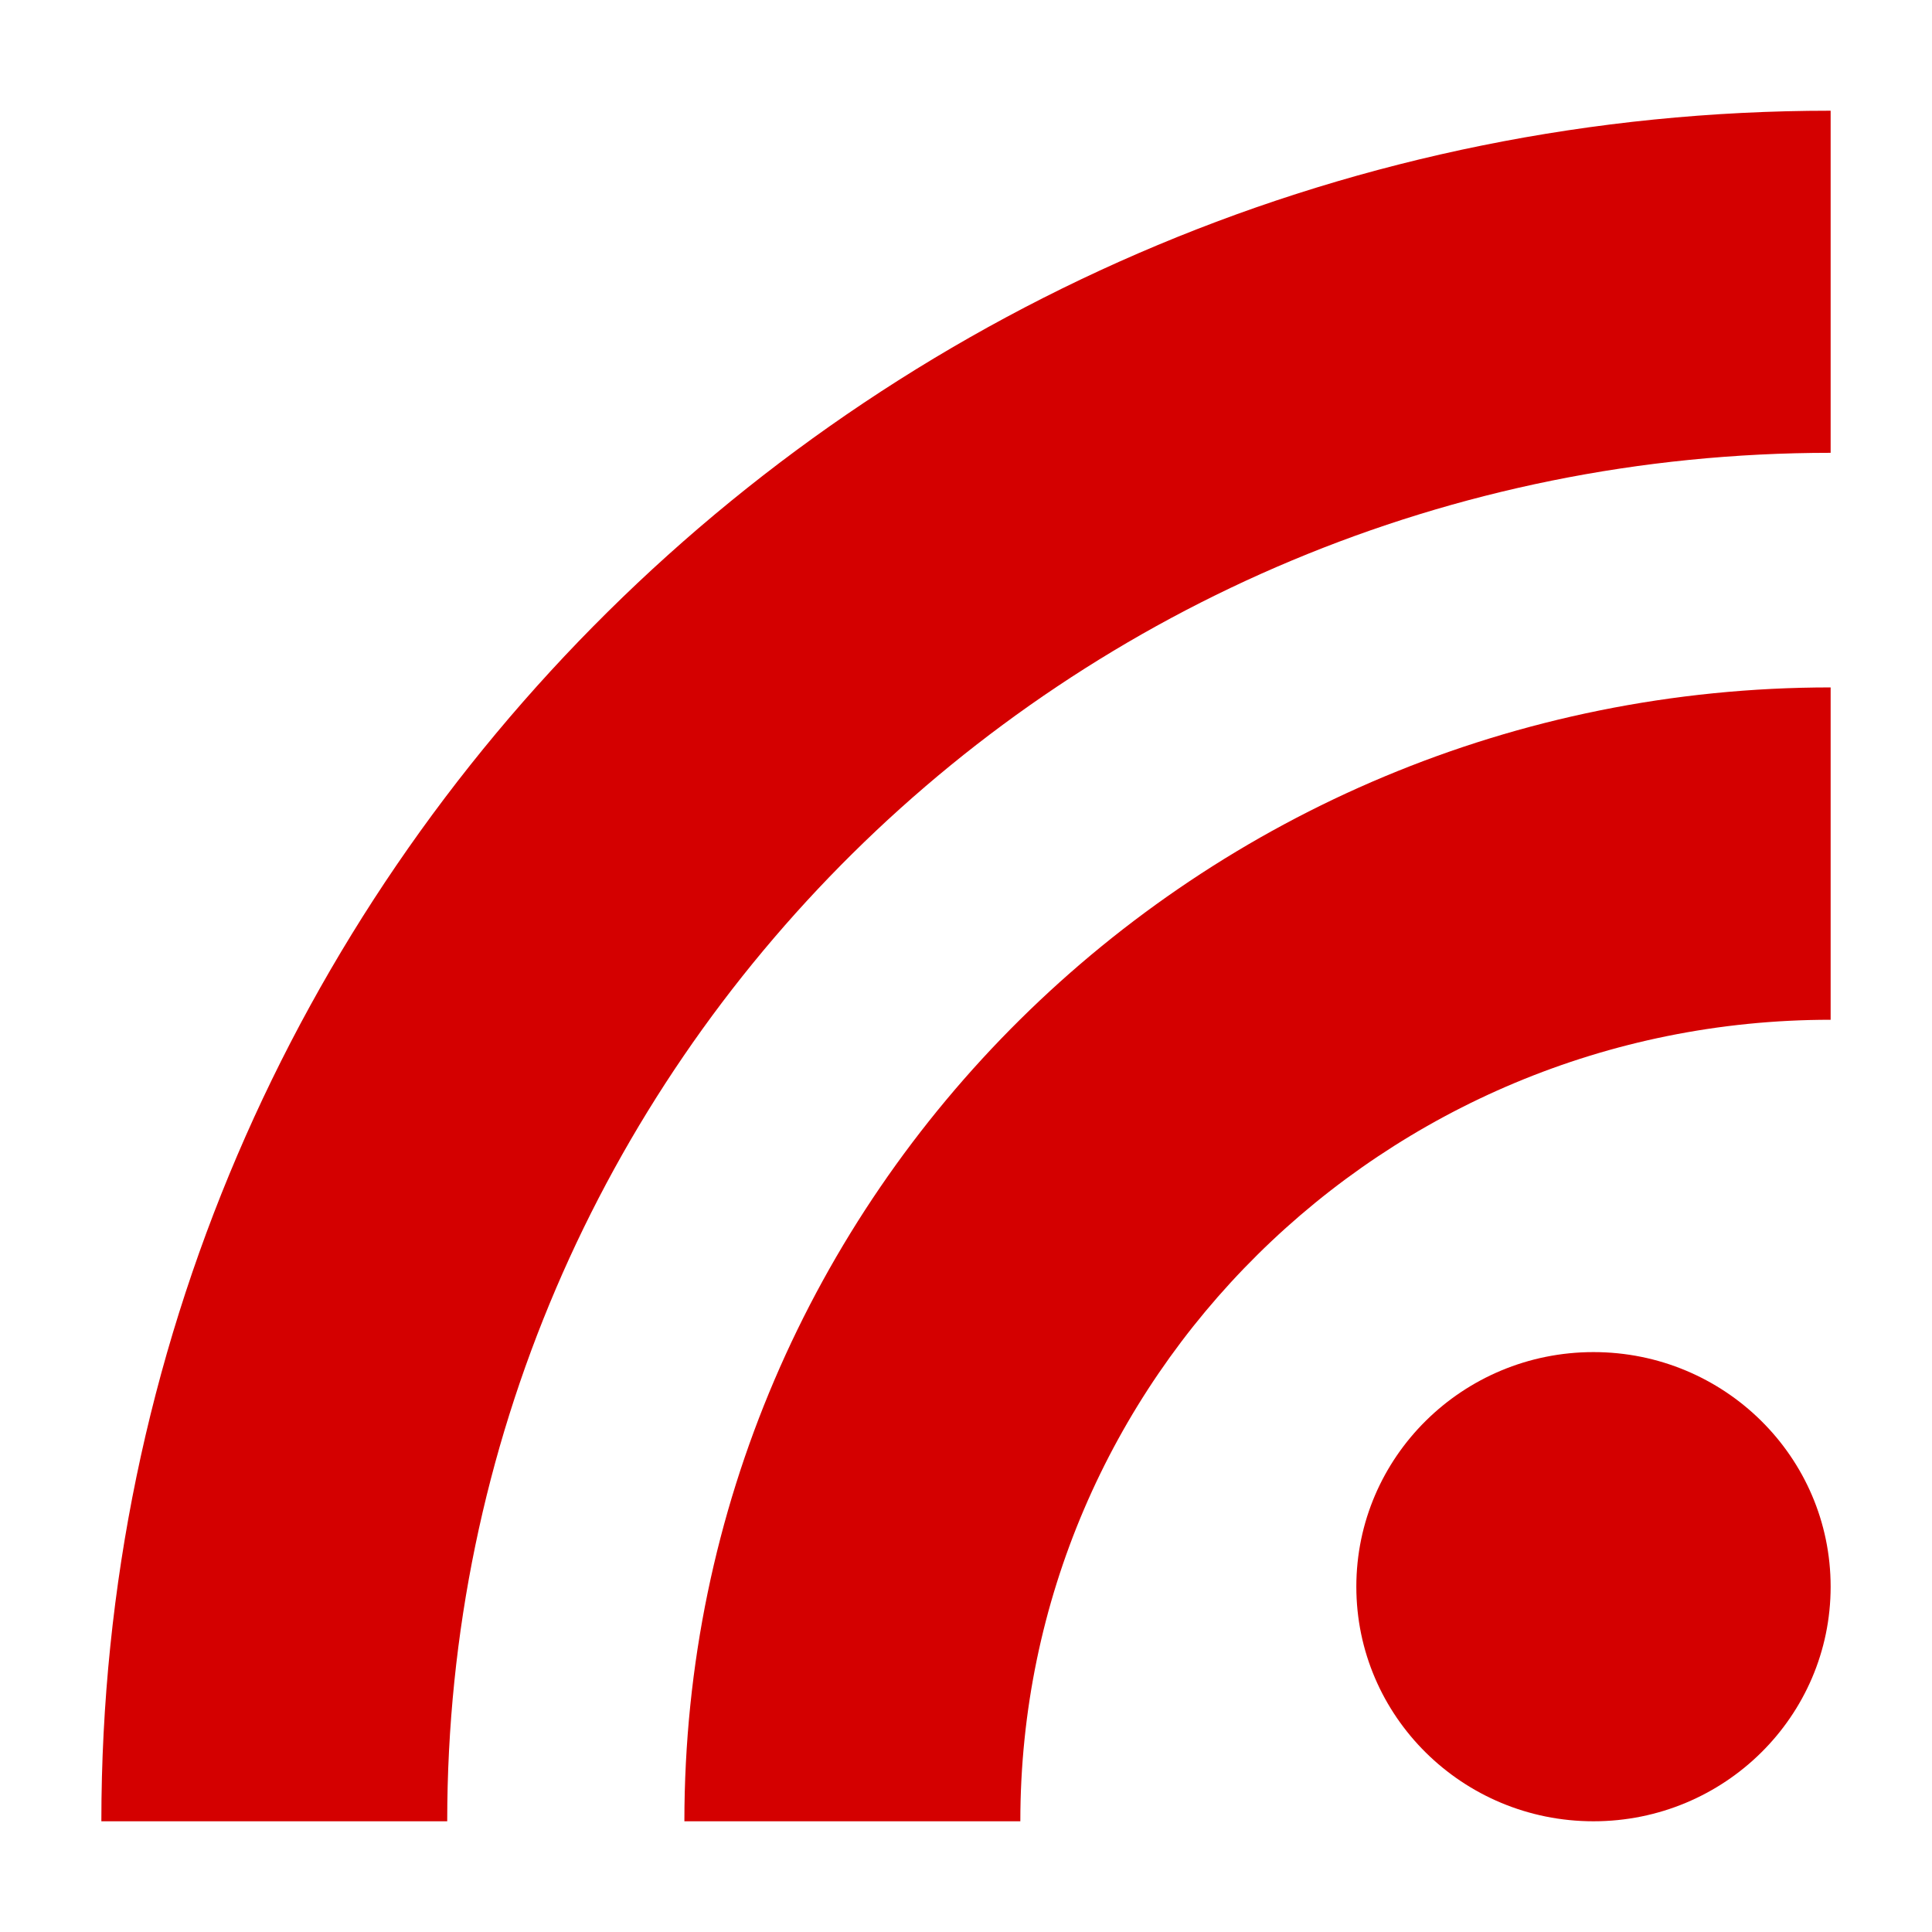
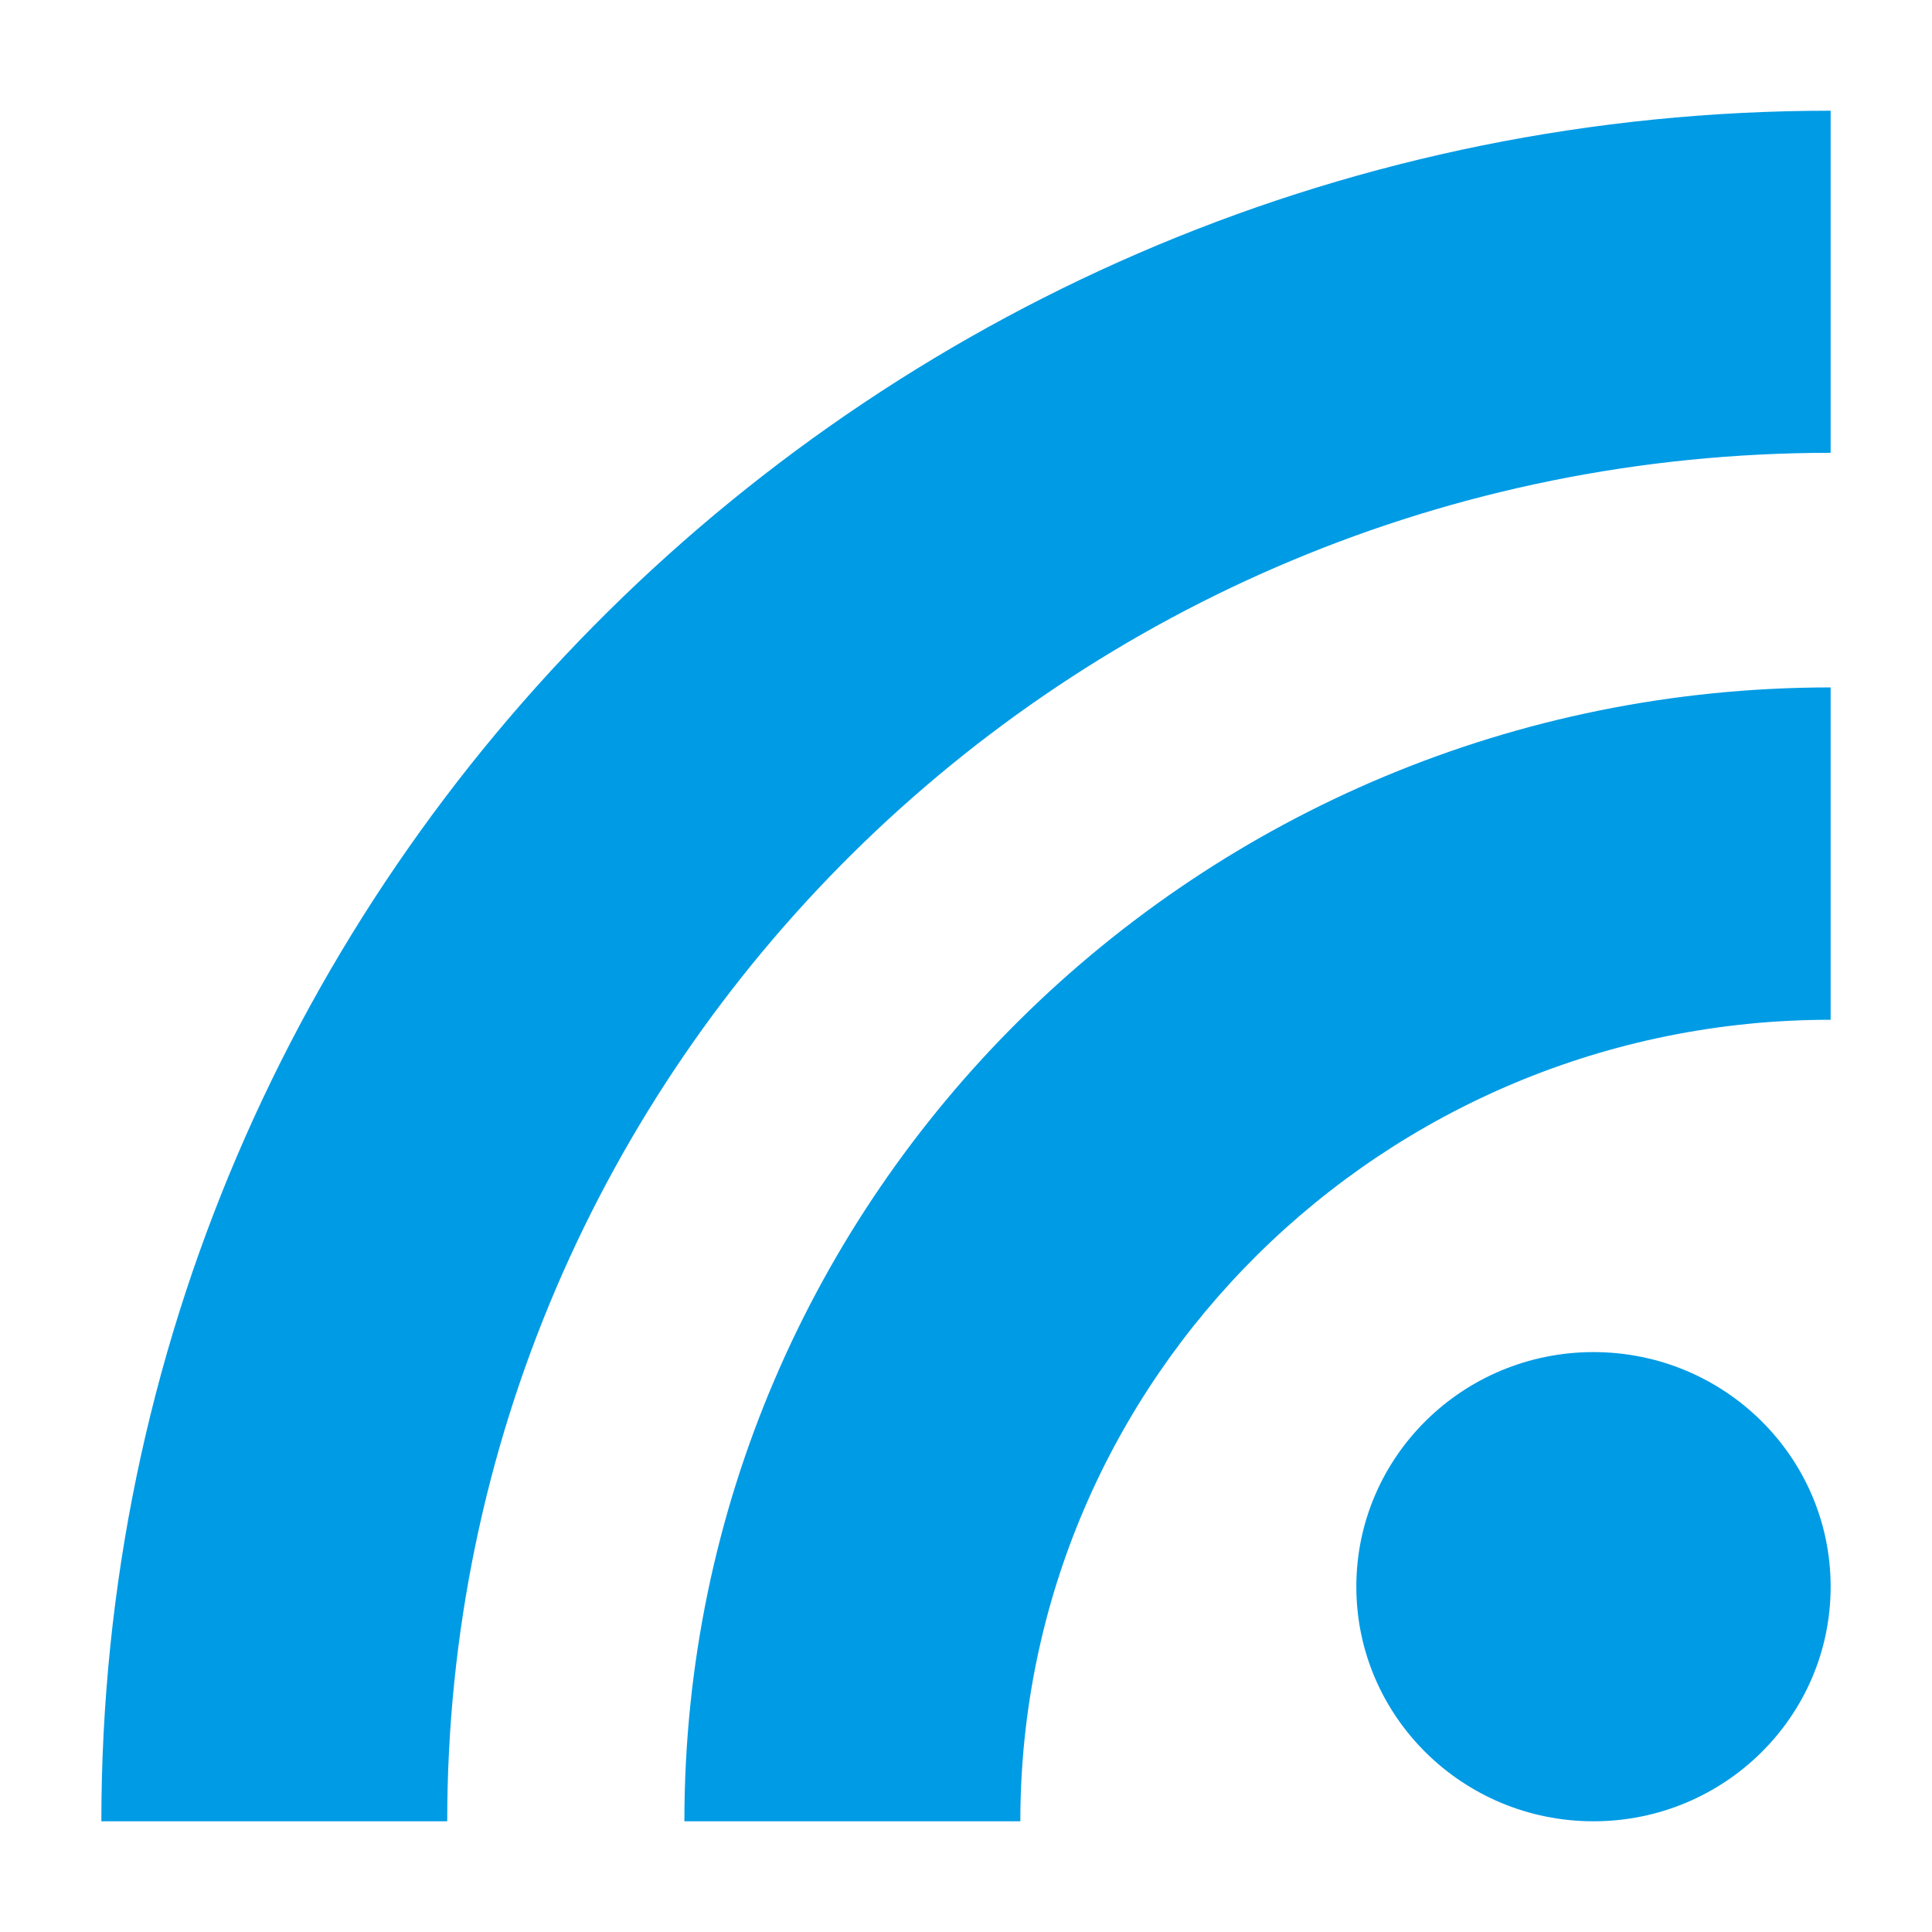
<svg xmlns="http://www.w3.org/2000/svg" viewBox="0 0 200 200" version="1.1" id="svg4585" width="200" height="200">
  <defs id="defs4559">
    <style id="style4557">.a{fill:#c73a63;}.b{fill:#4b4b4b;}.c{fill:#4a4a4a;}</style>
  </defs>
-   <g transform="matrix(1.105079,1.105079,-1.105079,1.105079,86.59079,-38.46352)" id="g4181" style="fill:#d40000">
-     <g id="g4149" transform="matrix(-0.8099605,-0.8099605,0.8099605,-0.8099605,-132.4219,170.902)" style="fill:#d40000;fill-opacity:1;stroke-width:0.322">
-       <ellipse style="fill:#d40000;fill-opacity:1;stroke-width:0.322" id="ellipse4137" ry="13.714" rx="13.566" cy="86.286" cx="13.566" transform="translate(-103.0525,144.7367)" />
-       <path style="fill:#d40000;fill-opacity:1;stroke-width:0.322" id="path4139" d="M 65.569,100 H 46.35 C 46.35,74.121 25.598,53.142 0,53.142 v 0 -19.427 c 36.214,0 65.569,29.676 65.569,66.285 z" transform="translate(-103.0525,144.7367)" />
-       <path style="fill:#d40000;fill-opacity:1;stroke-width:0.322" id="path4141" d="M 79.135,100 C 79.135,55.817 43.706,20 0,20 V 0 c 54.631,0 98.918,44.772 98.918,100 z" transform="translate(-103.0525,144.7367)" />
+   <g transform="matrix(1.105079,1.105079,-1.105079,1.105079,86.59079,-38.46352)" id="g4181" style="fill:#009be5;fill-opacity:1">
+     <g id="g4149" transform="matrix(-0.8099605,-0.8099605,0.8099605,-0.8099605,-132.4219,170.902)" style="fill:#009be5;fill-opacity:1;stroke-width:0.322">
+       <ellipse style="fill:#009be5;fill-opacity:1;stroke-width:0.322" id="ellipse4137" ry="13.714" rx="13.566" cy="86.286" cx="13.566" transform="translate(-103.0525,144.7367)" />
+       <path style="fill:#009be5;fill-opacity:1;stroke-width:0.322" id="path4139" d="M 65.569,100 H 46.35 C 46.35,74.121 25.598,53.142 0,53.142 v 0 -19.427 c 36.214,0 65.569,29.676 65.569,66.285 z" transform="translate(-103.0525,144.7367)" />
+       <path style="fill:#009be5;fill-opacity:1;stroke-width:0.322" id="path4141" d="M 79.135,100 C 79.135,55.817 43.706,20 0,20 V 0 c 54.631,0 98.918,44.772 98.918,100 z" transform="translate(-103.0525,144.7367)" />
    </g>
  </g>
</svg>
